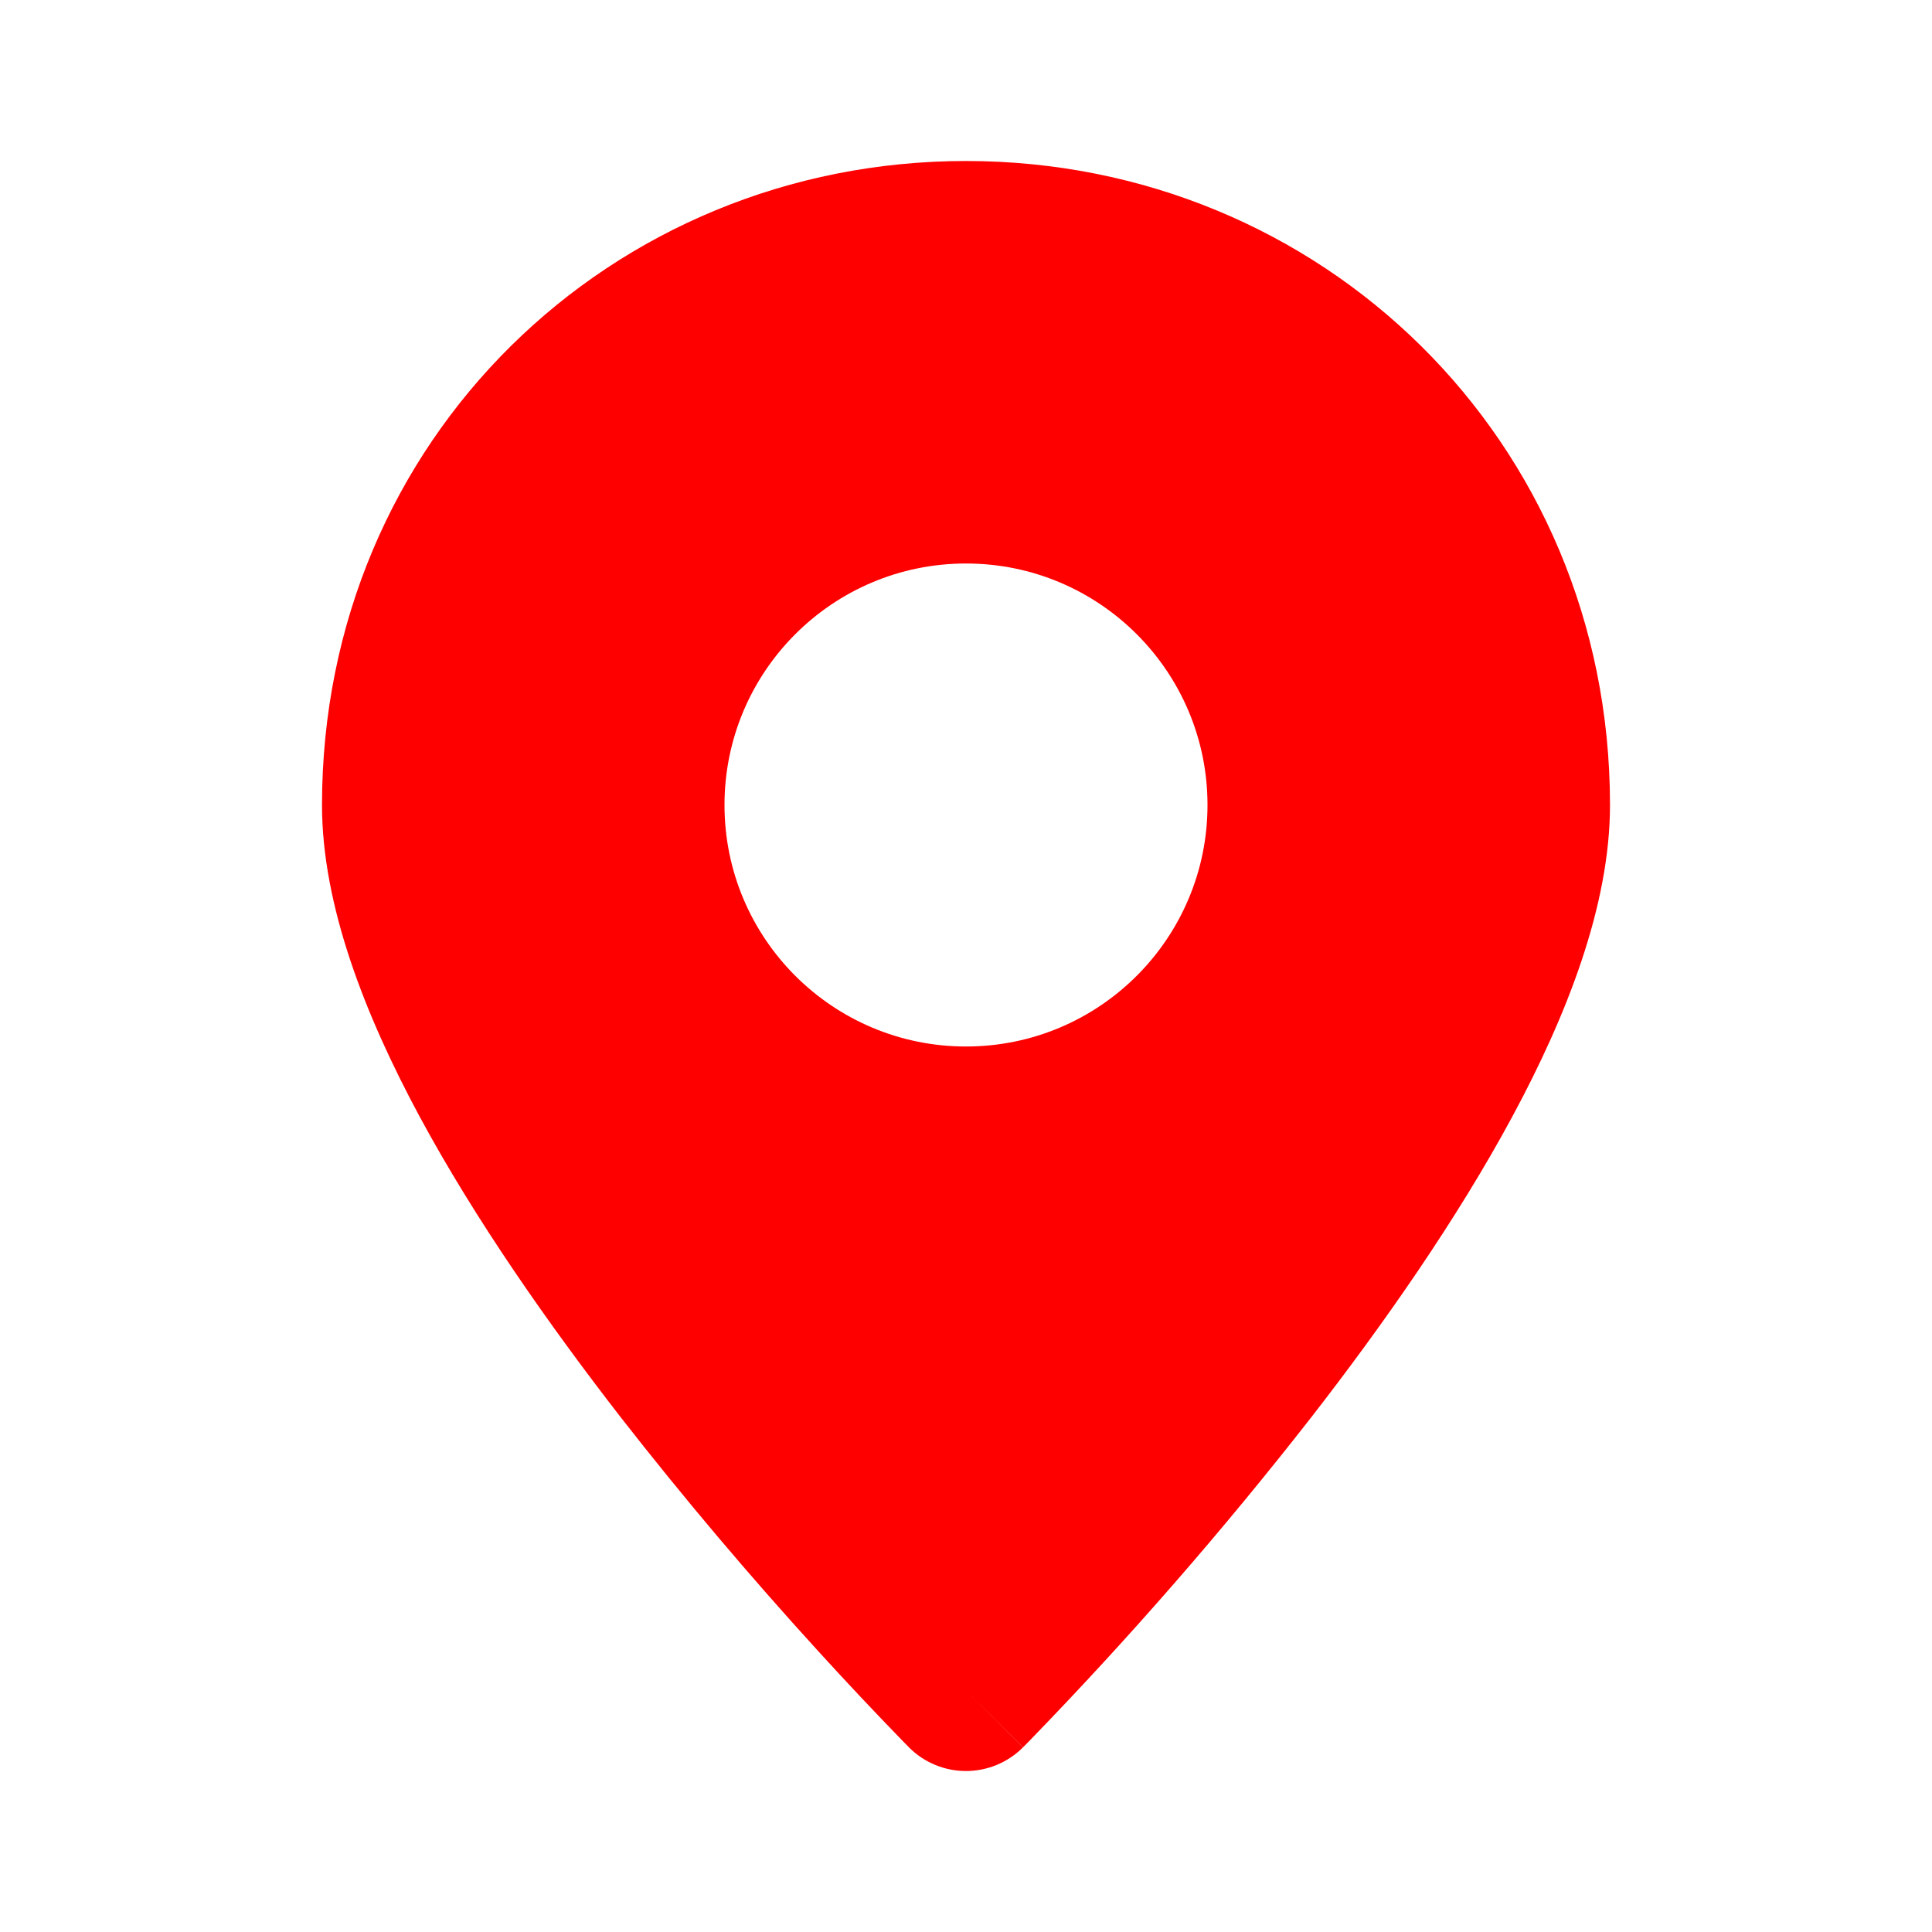
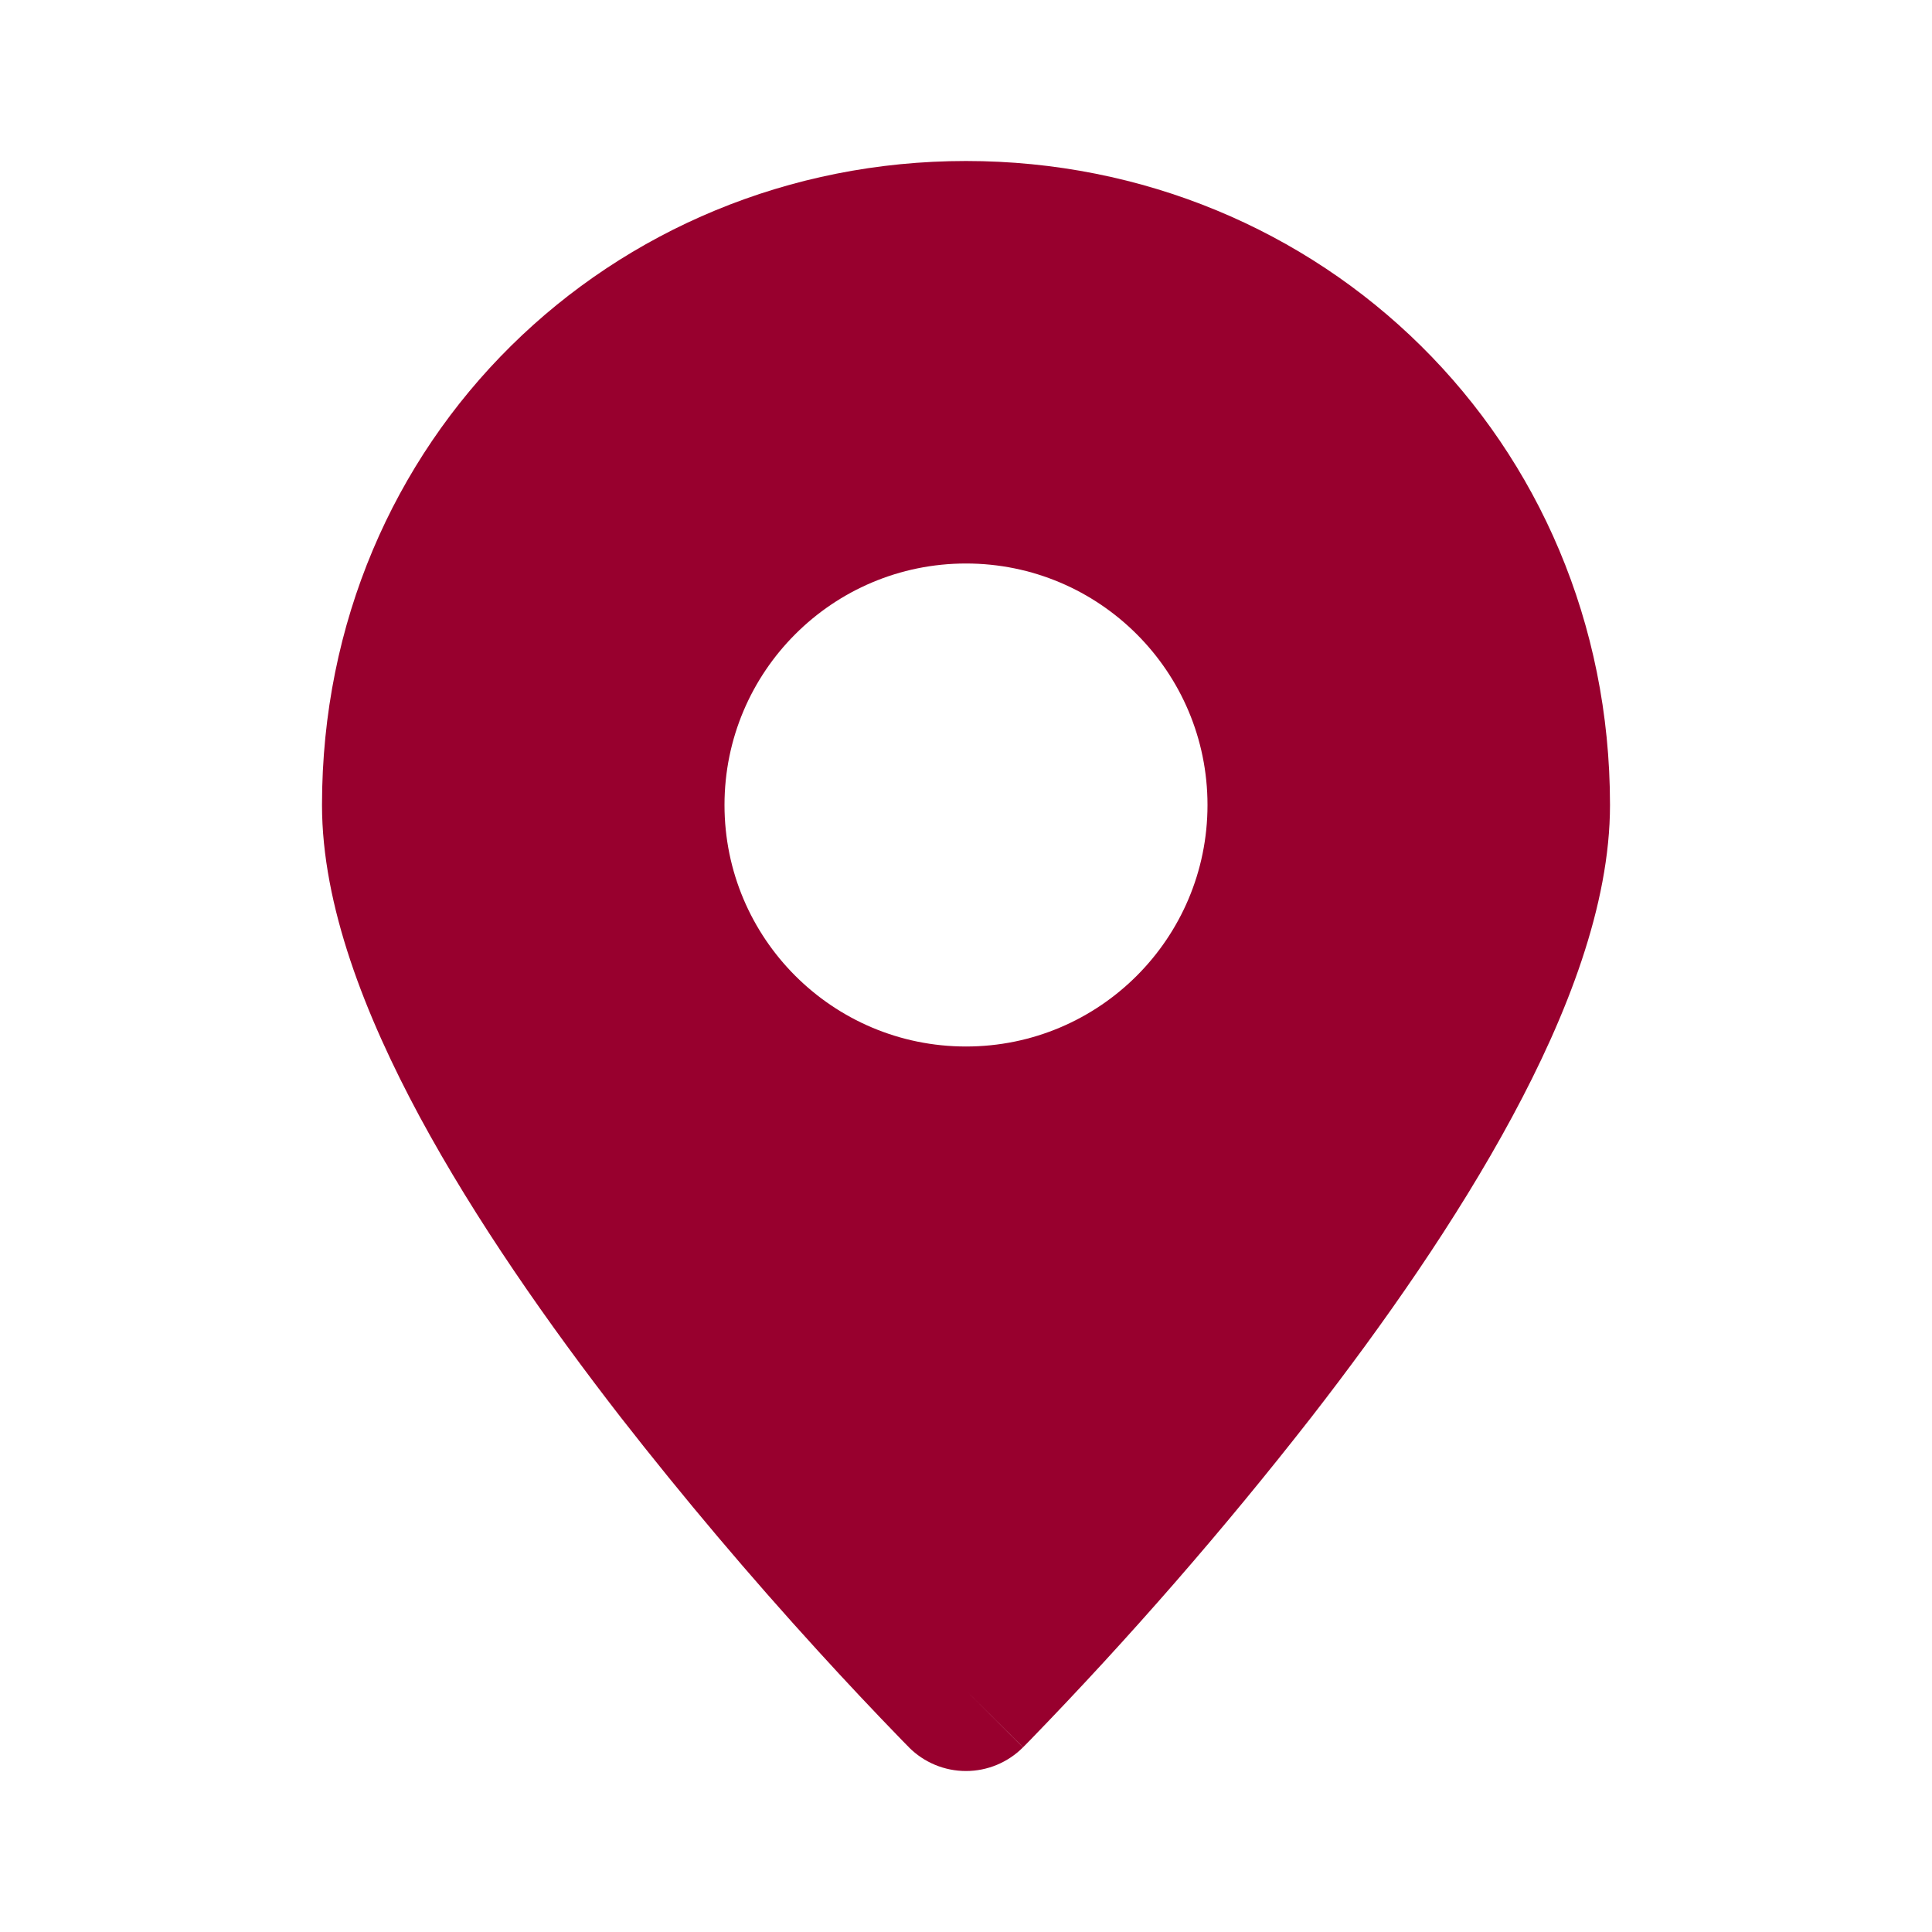
<svg xmlns="http://www.w3.org/2000/svg" width="800px" height="800px" viewBox="0 0 24 24" fill="#FF0000">
-   <path fill="#FF0000" fill-rule="evenodd" d="M11.291 21.706 12 21l-.709.706zM12 21l.708.706a1 1 0 0 1-1.417 0l-.006-.007-.017-.017-.062-.063a47.708 47.708 0 0 1-1.04-1.106 49.562 49.562 0 0 1-2.456-2.908c-.892-1.15-1.804-2.45-2.497-3.734C4.535 12.612 4 11.248 4 10c0-4.539 3.592-8 8-8 4.408 0 8 3.461 8 8 0 1.248-.535 2.612-1.213 3.87-.693 1.286-1.604 2.585-2.497 3.735a49.583 49.583 0 0 1-3.496 4.014l-.062.063-.017.017-.006.006L12 21zm0-8a3 3 0 1 0 0-6 3 3 0 0 0 0 6z" clip-rule="evenodd" />
+   <path fill="#98002E" fill-rule="evenodd" d="M11.291 21.706 12 21l-.709.706zM12 21l.708.706a1 1 0 0 1-1.417 0l-.006-.007-.017-.017-.062-.063a47.708 47.708 0 0 1-1.04-1.106 49.562 49.562 0 0 1-2.456-2.908c-.892-1.15-1.804-2.45-2.497-3.734C4.535 12.612 4 11.248 4 10c0-4.539 3.592-8 8-8 4.408 0 8 3.461 8 8 0 1.248-.535 2.612-1.213 3.87-.693 1.286-1.604 2.585-2.497 3.735a49.583 49.583 0 0 1-3.496 4.014l-.062.063-.017.017-.006.006L12 21zm0-8a3 3 0 1 0 0-6 3 3 0 0 0 0 6z" clip-rule="evenodd" />
</svg>
